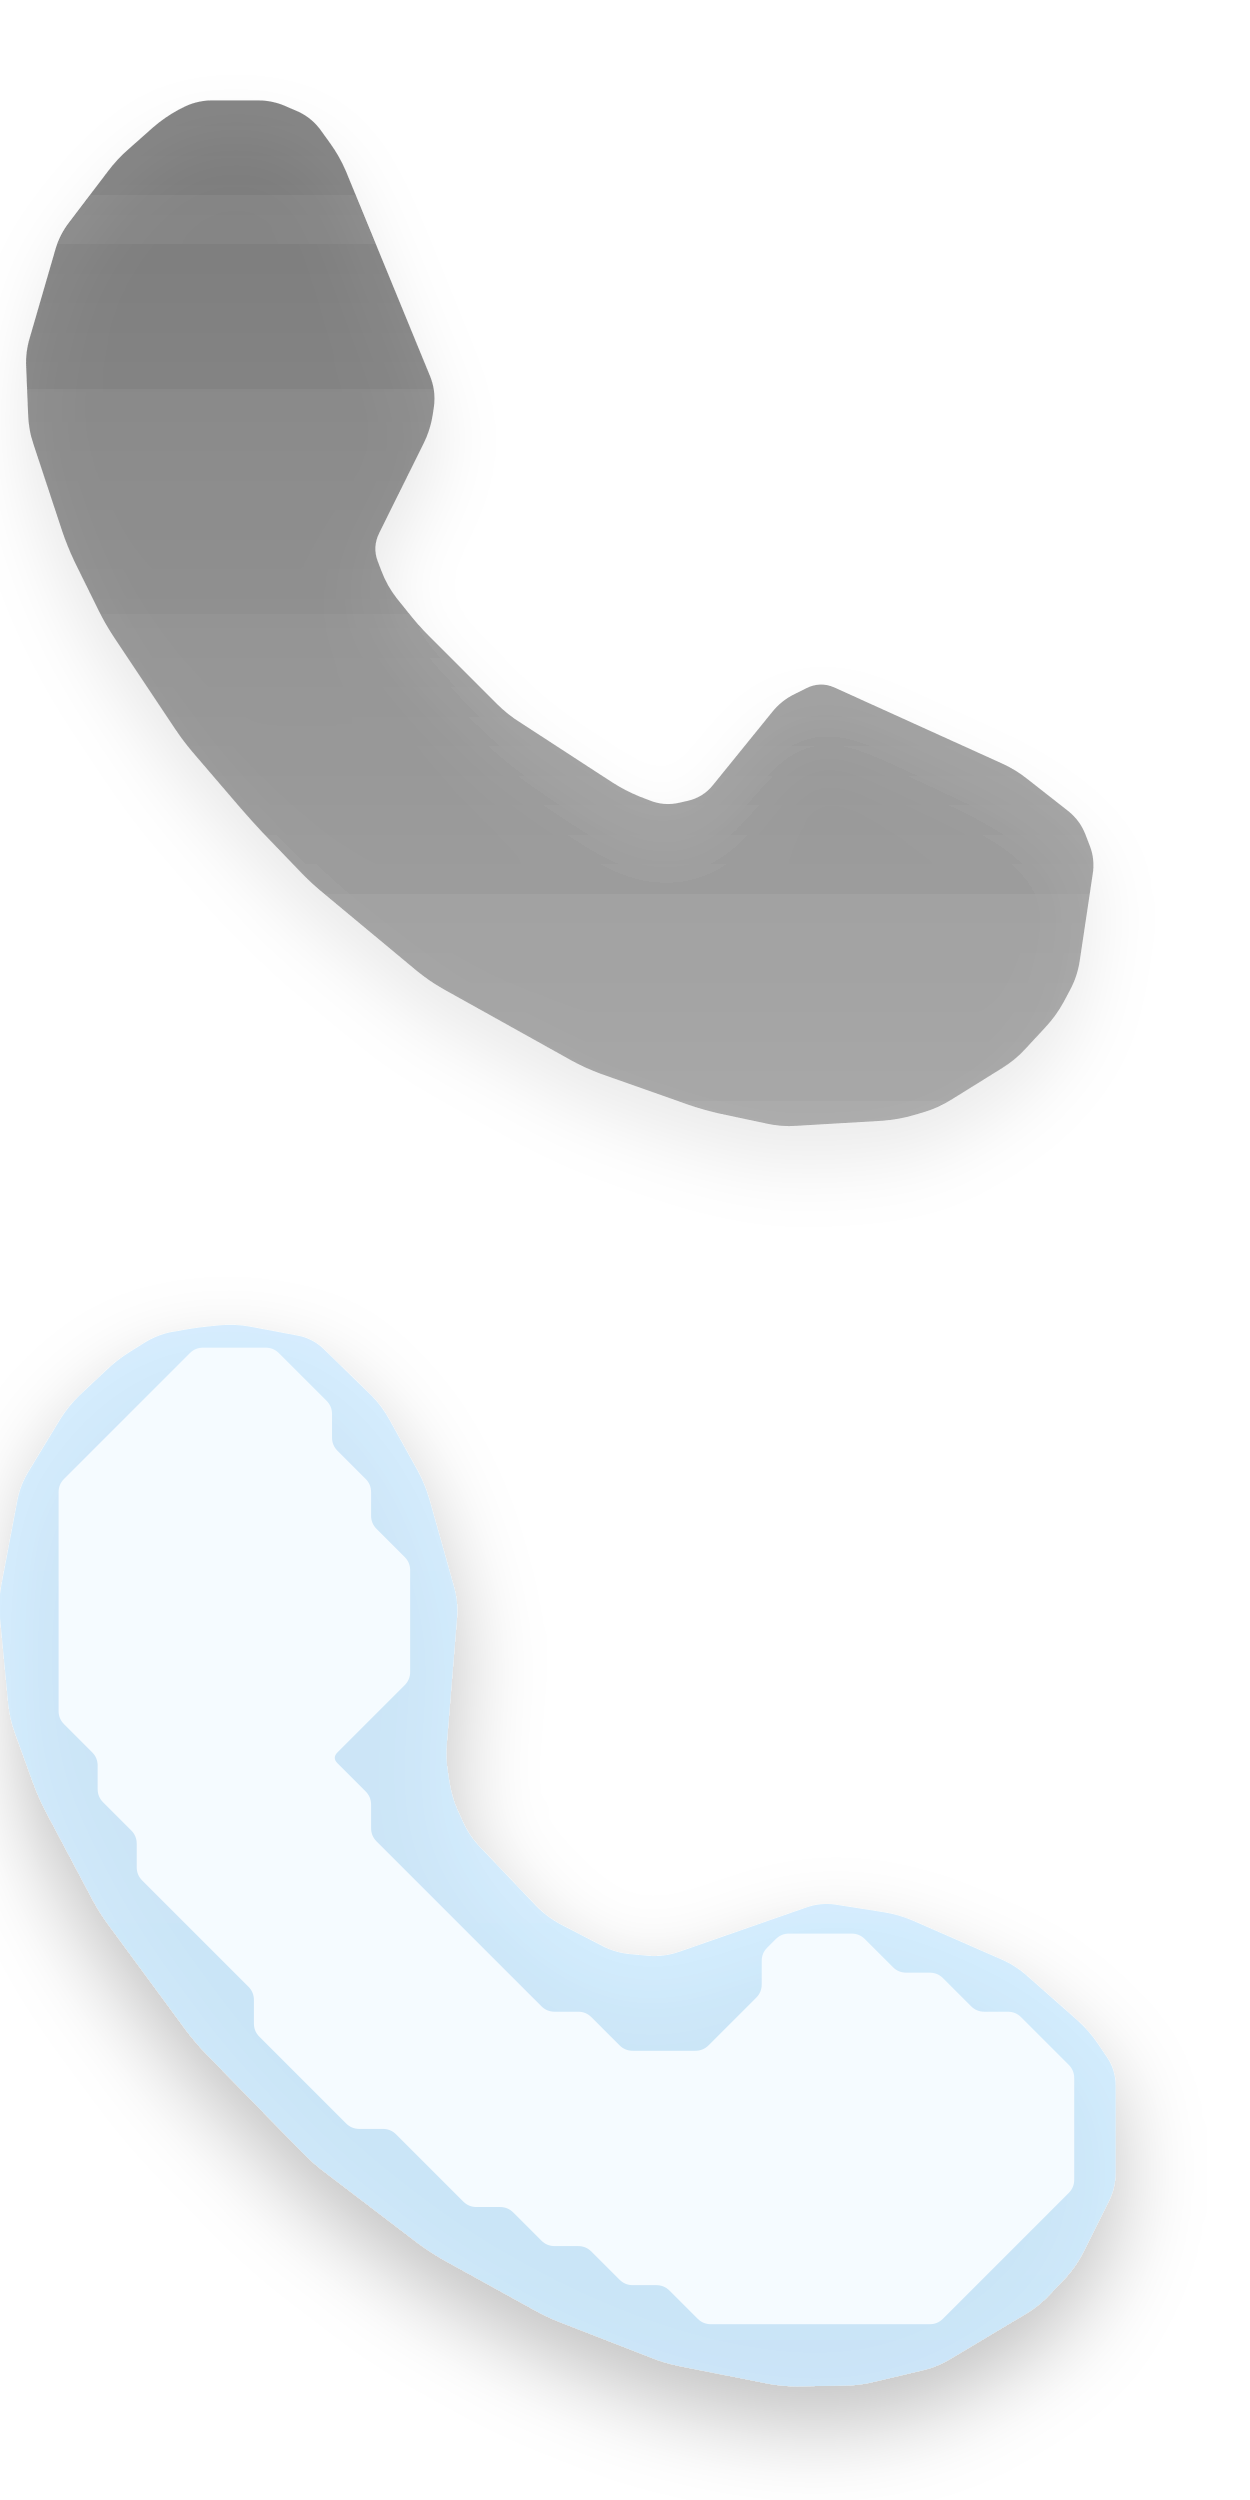
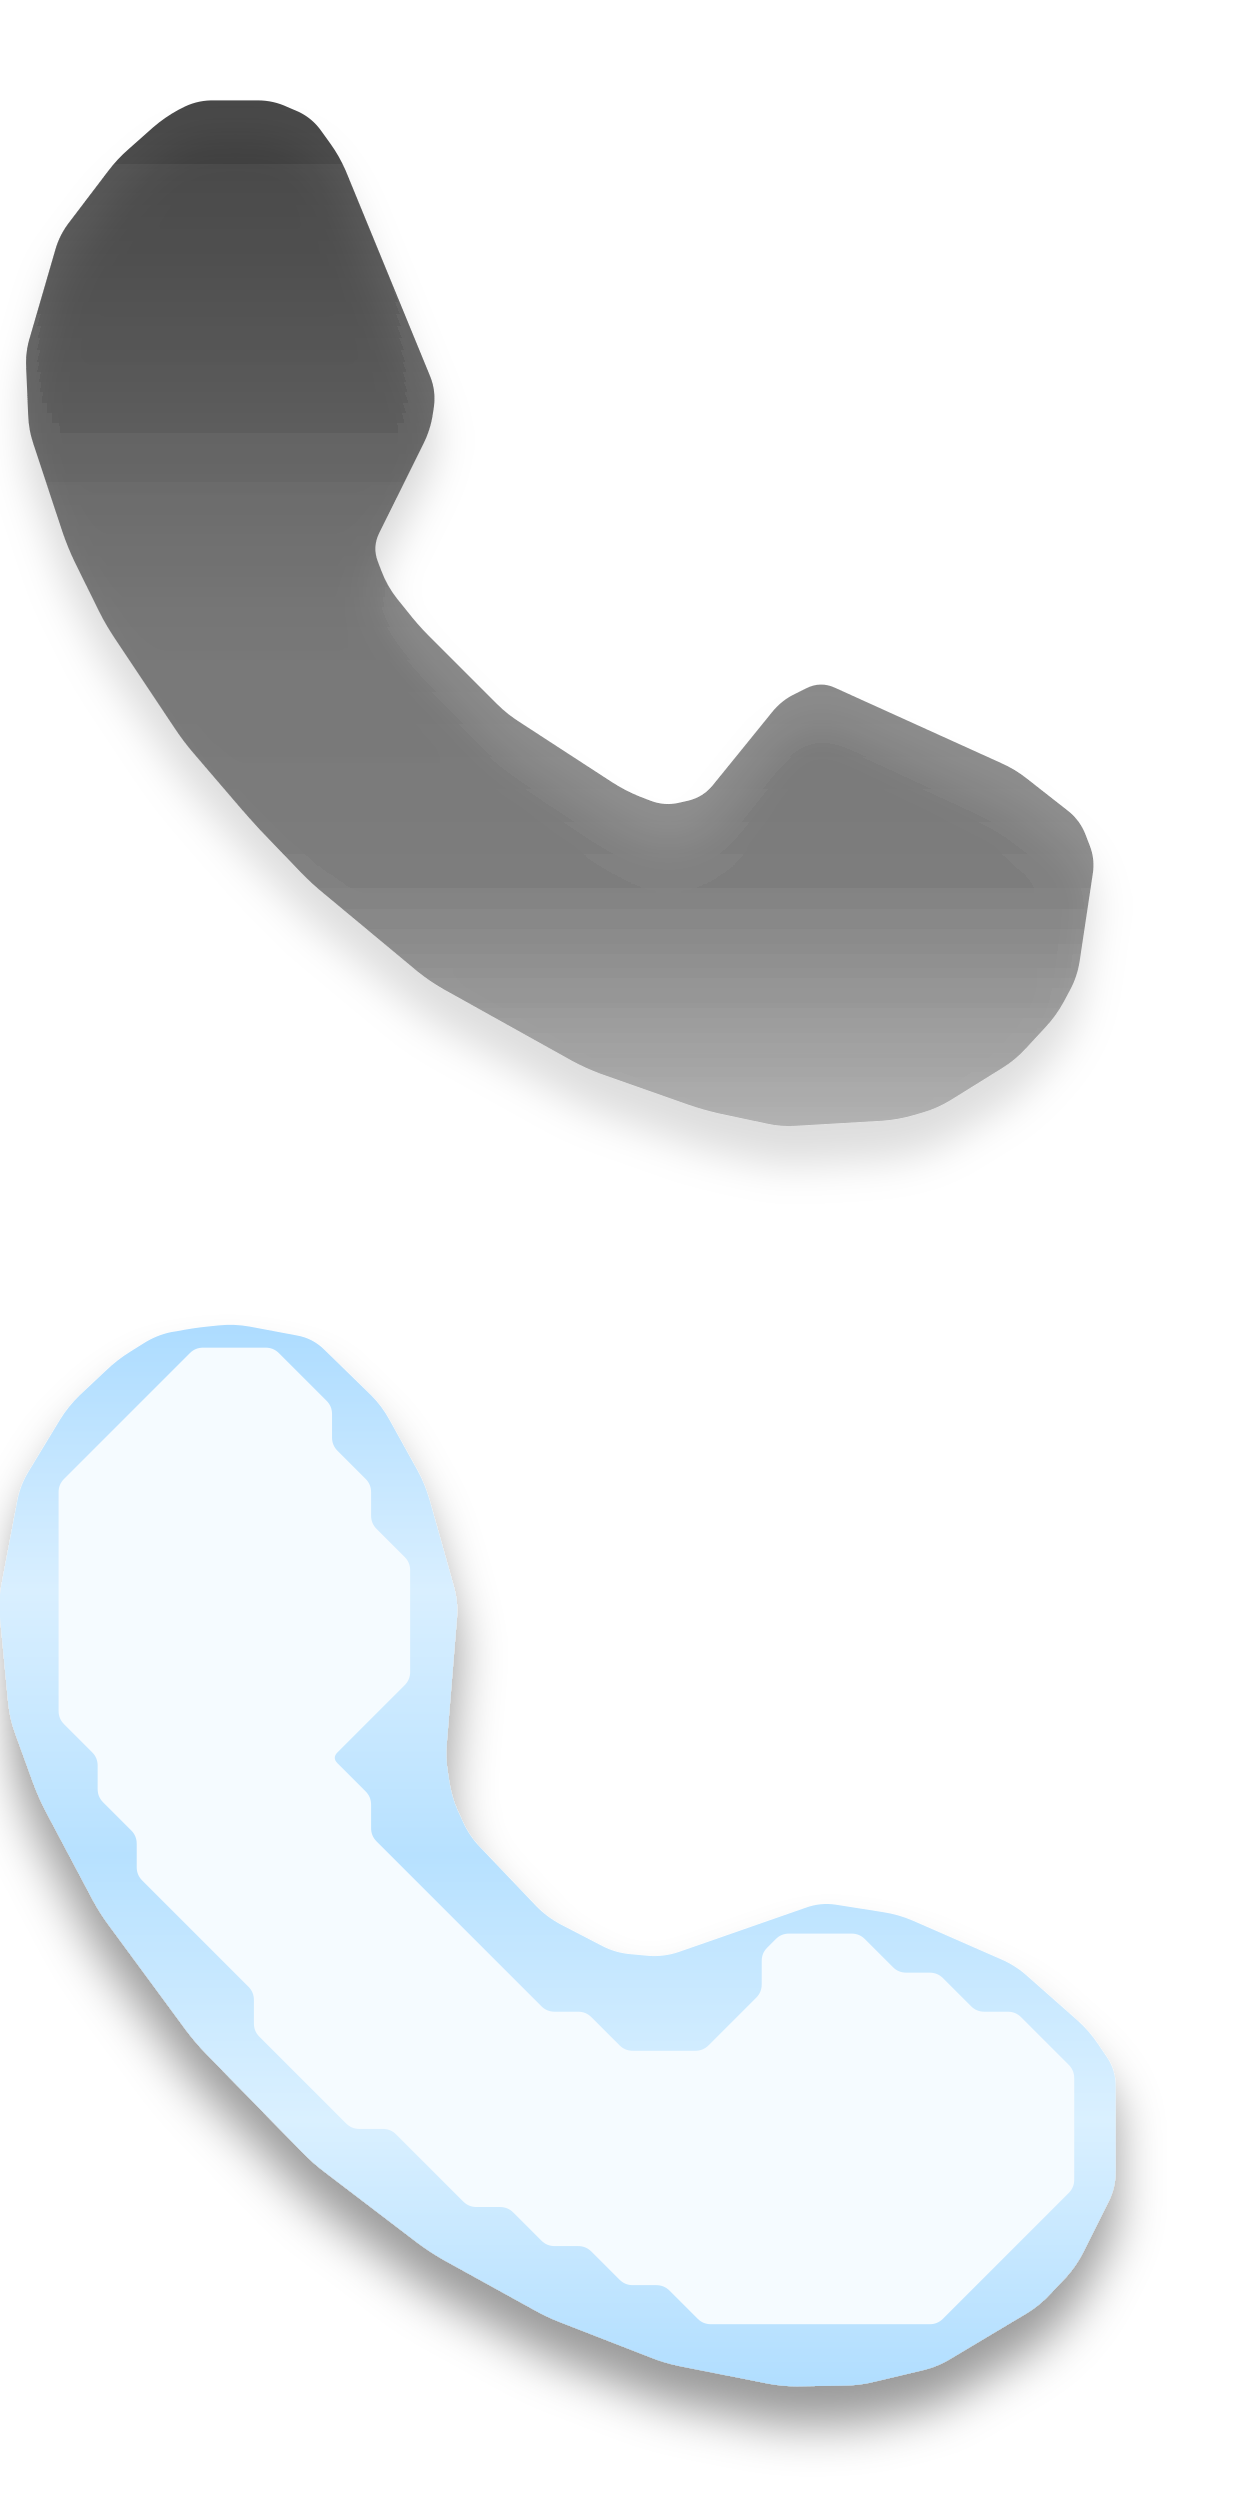
<svg xmlns="http://www.w3.org/2000/svg" width="32" height="64" viewBox="0 0 32 64">
  <defs>
    <linearGradient id="fdn" x1="0" y1="0" x2="0" y2="1">
-       <stop offset="0" stop-color="#151515" stop-opacity="0.519" />
-       <stop offset="1" stop-color="#3d3d3d" stop-opacity="0.383" />
+       <stop offset="0.000" stop-color="#040404" stop-opacity="0.718" />
+       <stop offset="0.250" stop-color="#0e0e0e" stop-opacity="0.635" />
+       <stop offset="0.500" stop-color="#242424" stop-opacity="0.537" />
+       <stop offset="0.750" stop-color="#1d1d1d" stop-opacity="0.506" />
+       <stop offset="1.000" stop-color="#818181" stop-opacity="0.514" />
    </linearGradient>
    <linearGradient id="fup" x1="0" y1="0" x2="0" y2="1">
-       <stop offset="0" stop-color="#c6e7ff" stop-opacity="0.703" />
-       <stop offset="1" stop-color="#c2e6ff" stop-opacity="0.702" />
+       <stop offset="0.000" stop-color="#addcff" stop-opacity="1.0" />
+       <stop offset="0.250" stop-color="#d9efff" stop-opacity="1.0" />
+       <stop offset="0.500" stop-color="#b7e1ff" stop-opacity="1.0" />
+       <stop offset="0.750" stop-color="#daf0ff" stop-opacity="1.0" />
+       <stop offset="1.000" stop-color="#b1deff" stop-opacity="1.0" />
    </linearGradient>
    <filter id="sdn" x="-35%" y="-35%" width="180%" height="180%">
-       <feDropShadow dx="0" dy="1" stdDeviation="0.9" flood-color="#000000" flood-opacity="0.20" />
+       <feDropShadow dx="0" dy="1" stdDeviation="0.5" flood-color="#000000" flood-opacity="0.26" />
    </filter>
    <filter id="sup" x="-35%" y="-35%" width="180%" height="180%">
-       <feDropShadow dx="0" dy="1" stdDeviation="1.1" flood-color="#000000" flood-opacity="0.34" />
+       <feDropShadow dx="0" dy="1" stdDeviation="0.6" flood-color="#000000" flood-opacity="0.40" />
    </filter>
  </defs>
  <g fill="url(#fdn)" fill-rule="evenodd" filter="url(#sdn)">
    <path d="M3.92,3.26 L3.92,3.26 Q4.22,3.00 4.57,2.81 L4.65,2.77 Q5.00,2.58 5.40,2.57 L6.60,2.57 Q7.00,2.57 7.36,2.74 L7.64,2.86 Q8.00,3.03 8.23,3.36 L8.46,3.68 Q8.69,4.00 8.85,4.37 L11.01,9.63 Q11.16,10.00 11.11,10.40 L11.08,10.60 Q11.02,11.00 10.84,11.36 L9.71,13.64 Q9.53,14.00 9.67,14.37 L9.77,14.63 Q9.91,15.00 10.16,15.32 L10.45,15.68 Q10.70,16.00 10.98,16.28 L12.72,18.02 Q13.00,18.30 13.34,18.51 L15.66,20.02 Q16.00,20.24 16.37,20.39 L16.63,20.49 Q17.00,20.64 17.39,20.55 L17.61,20.50 Q18.00,20.41 18.25,20.10 L19.75,18.25 Q20.00,17.93 20.36,17.76 L20.64,17.62 Q21.00,17.44 21.36,17.60 L25.64,19.54 Q26.00,19.70 26.31,19.95 L27.33,20.75 Q27.65,21.00 27.79,21.37 L27.89,21.63 Q28.04,22.00 27.97,22.40 L27.64,24.60 Q27.58,25.00 27.39,25.35 L27.23,25.65 Q27.04,26.00 26.77,26.29 L26.27,26.83 Q26.00,27.13 25.66,27.34 L24.34,28.16 Q24.00,28.37 23.62,28.48 L23.38,28.55 Q23.00,28.66 22.60,28.69 L20.40,28.82 Q20.00,28.85 19.61,28.76 L18.39,28.50 Q18.00,28.41 17.62,28.28 L15.38,27.49 Q15.00,27.35 14.65,27.16 L11.35,25.32 Q11.00,25.12 10.69,24.87 L8.31,22.89 Q8.00,22.64 7.72,22.35 L6.70,21.29 Q6.43,21.00 6.17,20.70 L4.97,19.30 Q4.71,19.00 4.49,18.67 L2.93,16.33 Q2.71,16.00 2.53,15.64 L1.90,14.36 Q1.73,14.00 1.60,13.62 L0.86,11.38 Q0.73,11.00 0.72,10.60 L0.67,9.40 Q0.65,9.00 0.77,8.62 L1.42,6.38 Q1.53,6.00 1.78,5.68 L2.76,4.39 Q3.00,4.07 3.30,3.81 Z" />
  </g>
  <g fill="url(#fup)" fill-rule="evenodd" filter="url(#sup)" transform="translate(0,32)">
    <path d="M4.52,2.08 L4.52,2.08 Q4.92,2.00 5.31,1.96 L5.60,1.93 Q6.00,1.89 6.39,1.96 L7.61,2.19 Q8.00,2.26 8.29,2.54 L9.50,3.72 Q9.78,4.00 9.97,4.35 L10.69,5.65 Q10.88,6.00 10.99,6.38 L11.62,8.62 Q11.73,9.00 11.70,9.40 L11.44,12.60 Q11.40,13.00 11.47,13.40 L11.50,13.60 Q11.56,14.00 11.72,14.36 L11.85,14.64 Q12.01,15.00 12.29,15.29 L13.72,16.79 Q14.00,17.08 14.36,17.27 L15.42,17.82 Q15.77,18.00 16.17,18.03 L16.60,18.07 Q17.00,18.10 17.38,17.97 L20.62,16.84 Q21.00,16.70 21.40,16.76 L22.60,16.95 Q23.00,17.01 23.37,17.17 L25.63,18.16 Q26.00,18.32 26.30,18.59 L27.59,19.73 Q27.89,20.00 28.11,20.33 L28.34,20.67 Q28.56,21.00 28.56,21.40 L28.56,23.60 Q28.56,24.00 28.38,24.36 L27.74,25.64 Q27.56,26.00 27.29,26.30 L26.91,26.70 Q26.64,27.00 26.30,27.21 L24.34,28.38 Q24.00,28.59 23.61,28.68 L22.39,28.97 Q22.00,29.07 21.60,29.07 L20.40,29.09 Q20.00,29.09 19.61,29.01 L17.39,28.57 Q17.00,28.49 16.63,28.34 L14.37,27.46 Q14.00,27.32 13.65,27.12 L11.35,25.85 Q11.00,25.65 10.68,25.41 L8.32,23.61 Q8.00,23.37 7.72,23.08 L5.28,20.58 Q5.00,20.29 4.76,19.97 L2.81,17.32 Q2.57,17.00 2.38,16.65 L1.16,14.35 Q0.98,14.00 0.84,13.62 L0.39,12.38 Q0.25,12.00 0.21,11.60 L-0.00,9.40 Q-0.04,9.00 0.03,8.61 L0.45,6.39 Q0.53,6.00 0.74,5.66 L1.54,4.34 Q1.75,4.00 2.04,3.72 L2.71,3.09 Q3.00,2.81 3.34,2.60 L3.66,2.40 Q4.00,2.18 4.39,2.10 Z" />
  </g>
  <g fill="#f5fbff" transform="translate(0,32)">
    <path d="M4.36,3.14 L4.36,3.14 Q4.50,3.00 4.64,2.86 L4.86,2.64 Q5.00,2.50 5.20,2.50 L6.80,2.50 Q7.00,2.50 7.14,2.64 L8.36,3.86 Q8.50,4.00 8.50,4.20 L8.50,4.80 Q8.50,5.00 8.64,5.14 L9.36,5.86 Q9.50,6.00 9.50,6.20 L9.50,6.80 Q9.50,7.00 9.64,7.14 L10.36,7.86 Q10.50,8.00 10.50,8.20 L10.50,10.80 Q10.50,11.00 10.36,11.14 L8.64,12.86 Q8.50,13.00 8.64,13.14 L9.36,13.86 Q9.50,14.00 9.50,14.20 L9.50,14.80 Q9.50,15.00 9.64,15.14 L13.86,19.36 Q14.00,19.50 14.20,19.50 L14.80,19.50 Q15.00,19.50 15.14,19.64 L15.86,20.36 Q16.00,20.50 16.20,20.50 L17.80,20.50 Q18.00,20.50 18.14,20.36 L19.36,19.14 Q19.50,19.00 19.50,18.80 L19.50,18.20 Q19.50,18.00 19.64,17.86 L19.86,17.64 Q20.00,17.50 20.20,17.50 L21.80,17.50 Q22.00,17.50 22.14,17.64 L22.86,18.36 Q23.00,18.50 23.20,18.50 L23.80,18.50 Q24.00,18.50 24.14,18.64 L24.86,19.36 Q25.00,19.50 25.20,19.50 L25.80,19.50 Q26.00,19.50 26.14,19.64 L27.36,20.86 Q27.50,21.00 27.50,21.20 L27.50,23.80 Q27.50,24.00 27.36,24.14 L24.14,27.36 Q24.00,27.50 23.80,27.50 L18.20,27.50 Q18.00,27.50 17.86,27.36 L17.14,26.64 Q17.00,26.50 16.80,26.50 L16.20,26.50 Q16.00,26.50 15.86,26.36 L15.14,25.64 Q15.00,25.50 14.80,25.50 L14.20,25.50 Q14.00,25.50 13.86,25.36 L13.14,24.64 Q13.00,24.50 12.80,24.50 L12.20,24.50 Q12.00,24.50 11.86,24.36 L10.14,22.64 Q10.00,22.50 9.80,22.50 L9.20,22.50 Q9.00,22.50 8.86,22.36 L6.64,20.14 Q6.50,20.00 6.50,19.80 L6.50,19.20 Q6.50,19.00 6.36,18.86 L3.64,16.14 Q3.50,16.00 3.50,15.80 L3.50,15.20 Q3.50,15.00 3.36,14.86 L2.64,14.14 Q2.50,14.00 2.50,13.80 L2.50,13.20 Q2.50,13.00 2.36,12.86 L1.64,12.14 Q1.50,12.00 1.50,11.80 L1.50,6.20 Q1.50,6.00 1.64,5.86 Z" />
  </g>
</svg>
